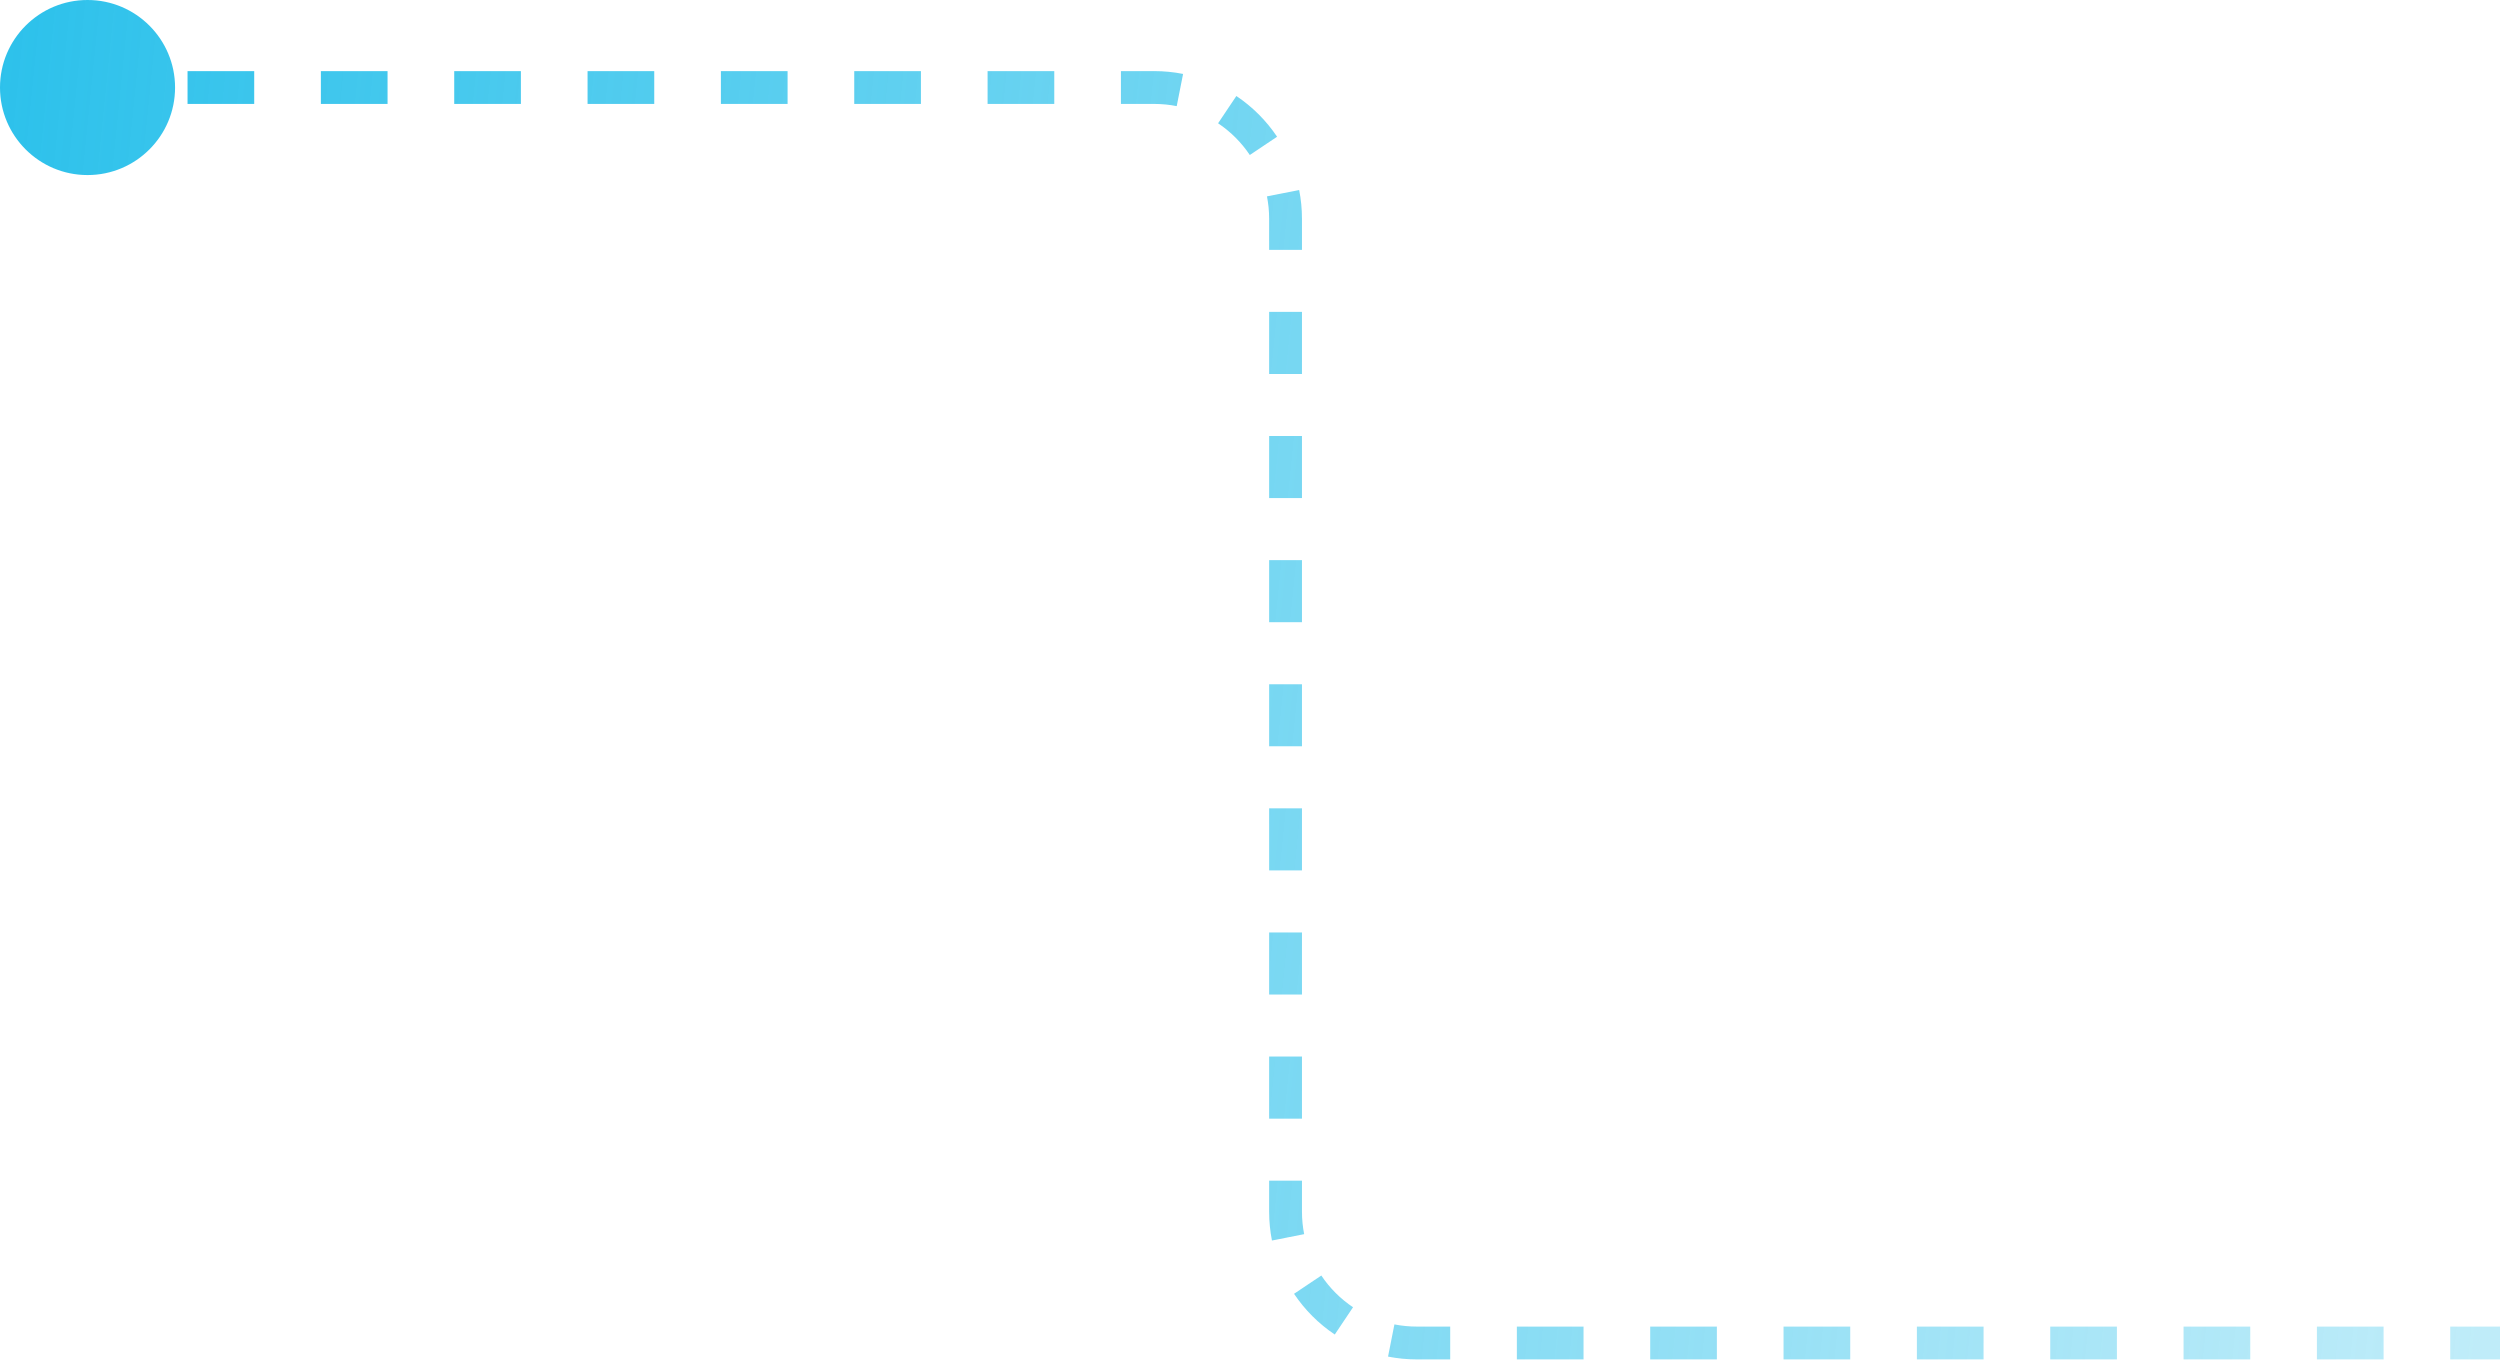
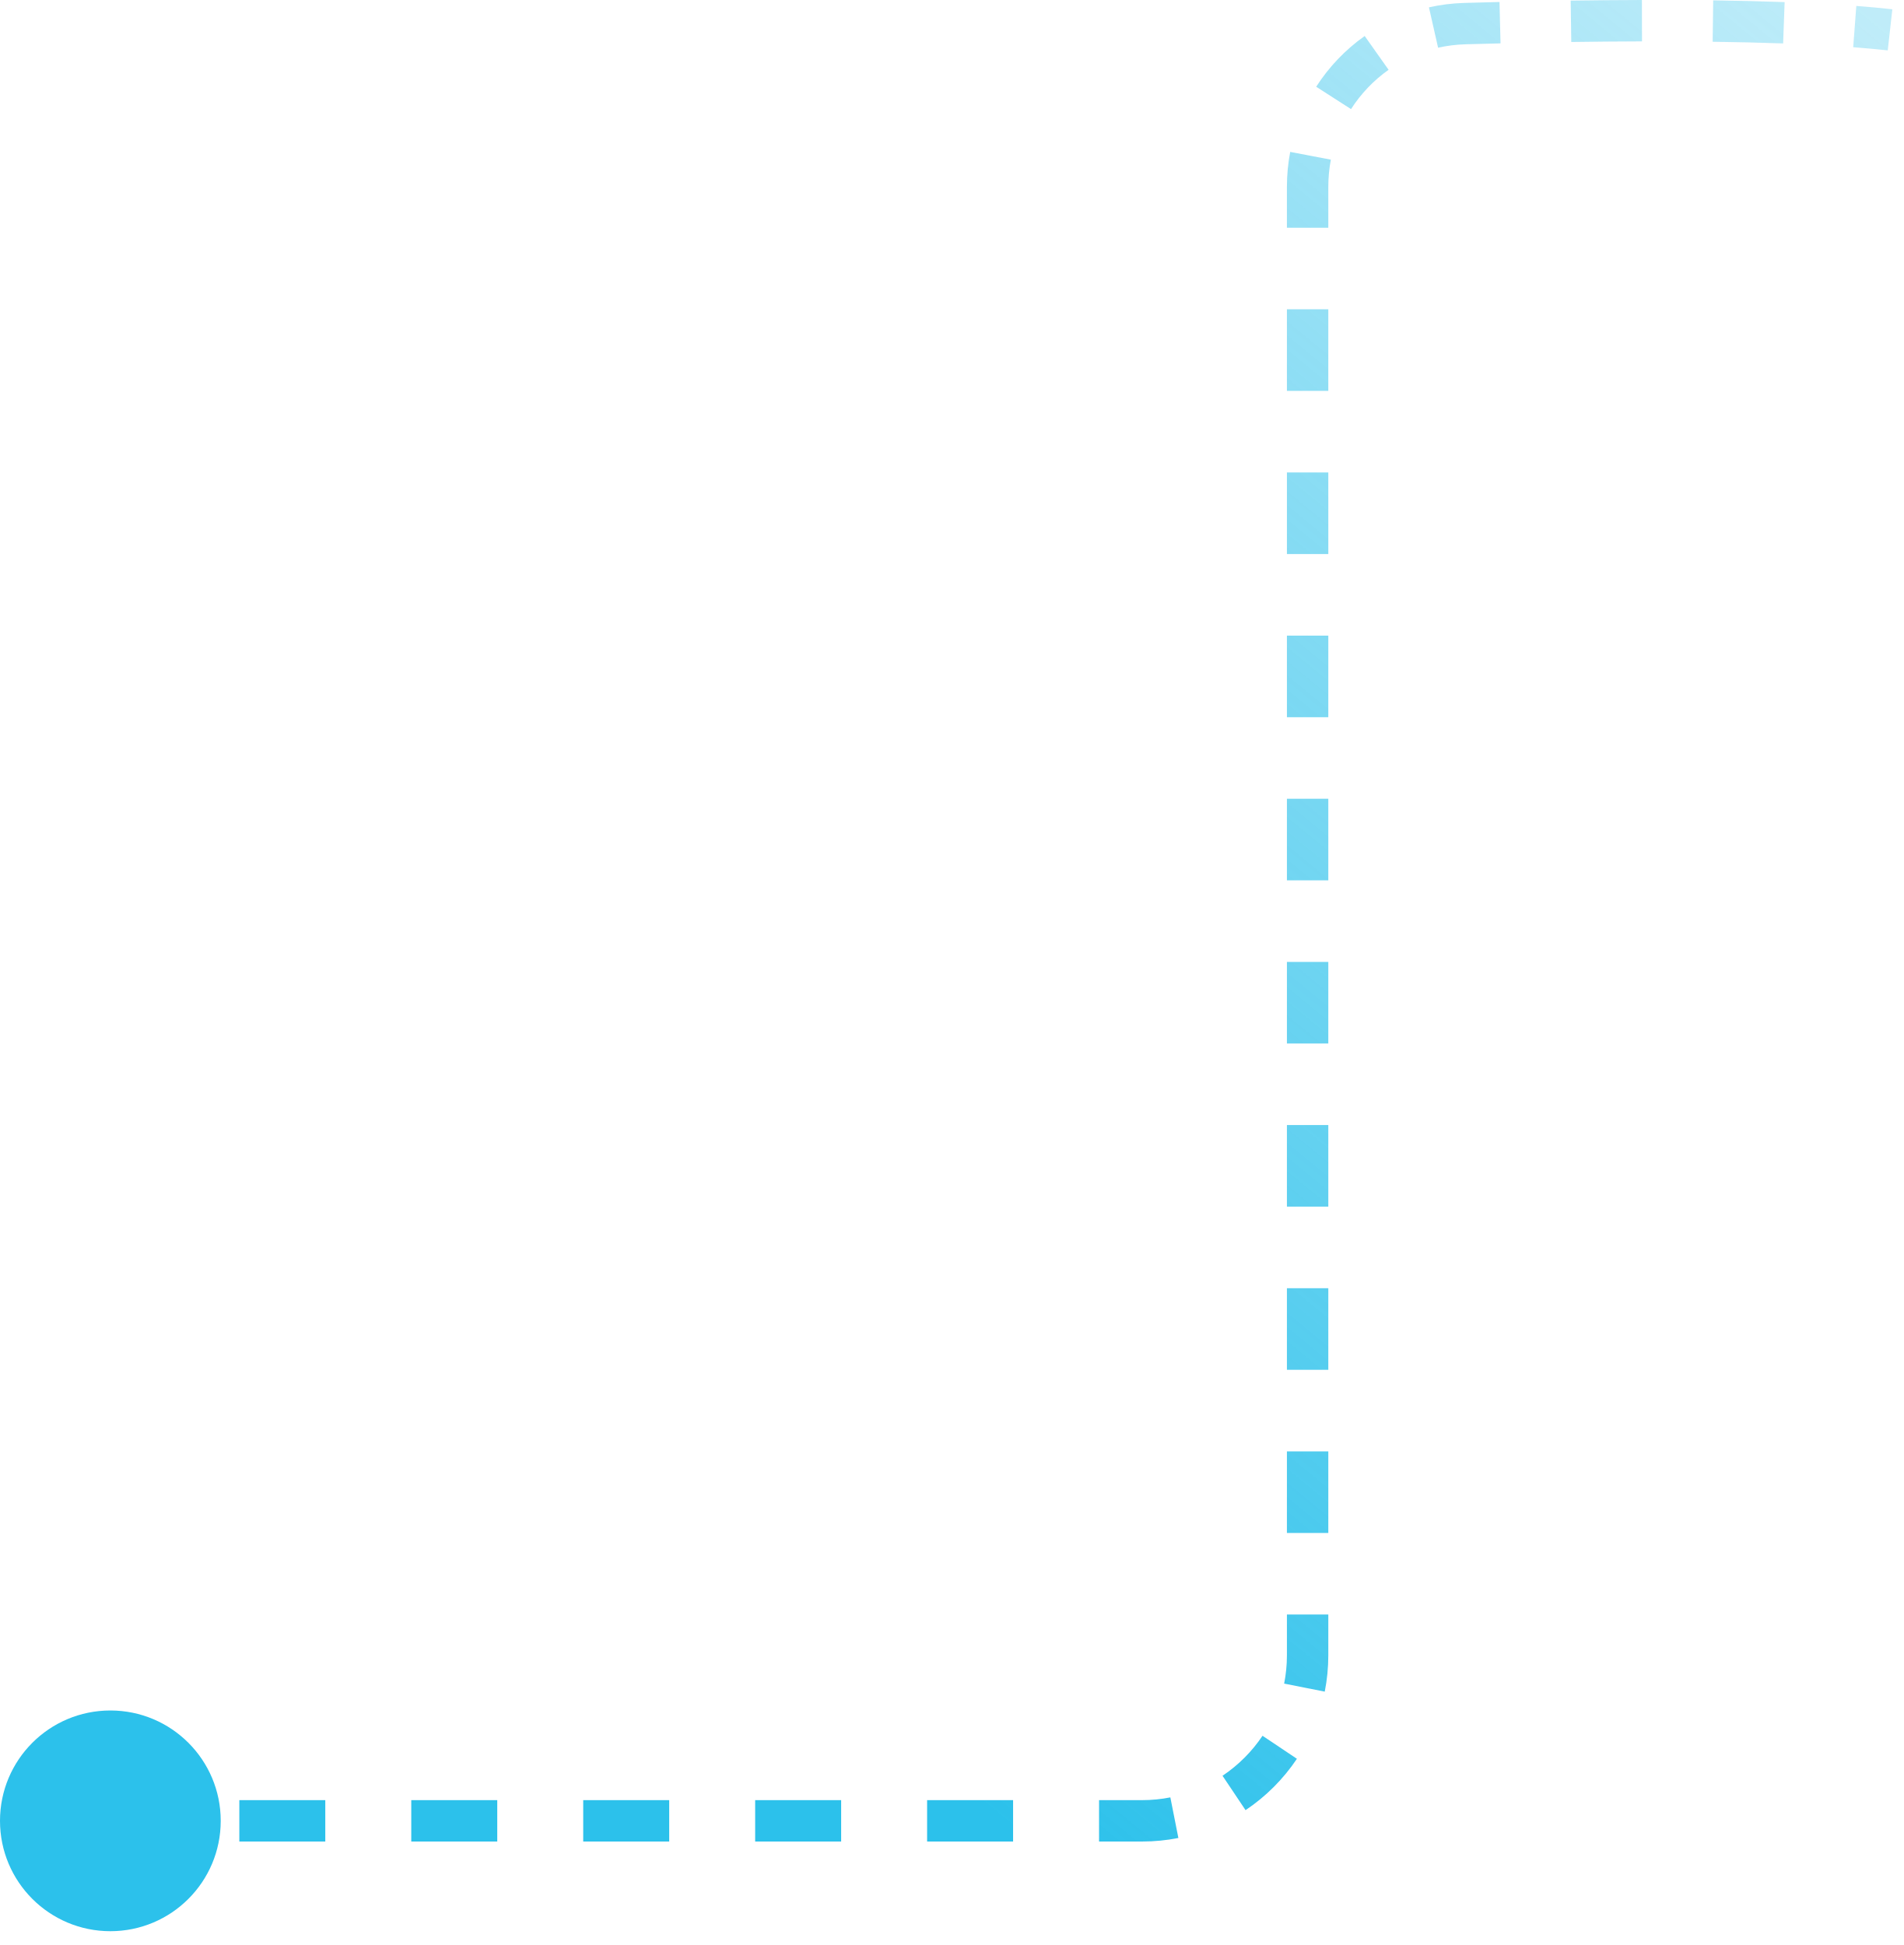
- <svg xmlns="http://www.w3.org/2000/svg" preserveAspectRatio="none" width="100%" height="100%" overflow="visible" style="display: block;" viewBox="0 0 152.333 82.833" fill="none">
-   <path id="Vector 1194233971" d="M0 5.333C0 8.279 2.388 10.667 5.333 10.667C8.279 10.667 10.667 8.279 10.667 5.333C10.667 2.388 8.279 0 5.333 0C2.388 0 0 2.388 0 5.333ZM151.333 82.833H152.333V80.833H151.333V81.833V82.833ZM5.333 5.333V6.333H7.365V5.333V4.333H5.333V5.333ZM11.427 5.333V6.333H15.49V5.333V4.333H11.427V5.333ZM19.552 5.333V6.333H23.615V5.333V4.333H19.552V5.333ZM27.677 5.333V6.333H31.74V5.333V4.333H27.677V5.333ZM35.802 5.333V6.333H39.865V5.333V4.333H35.802V5.333ZM43.927 5.333V6.333H47.99V5.333V4.333H43.927V5.333ZM52.052 5.333V6.333H56.115V5.333V4.333H52.052V5.333ZM60.177 5.333V6.333H64.24V5.333V4.333H60.177V5.333ZM68.302 5.333V6.333H70.333V5.333V4.333H68.302V5.333ZM70.333 5.333V6.333C70.802 6.333 71.259 6.379 71.701 6.467L71.895 5.486L72.089 4.505C71.52 4.392 70.933 4.333 70.333 4.333V5.333ZM74.778 6.681L74.222 7.512C74.986 8.023 75.644 8.681 76.155 9.445L76.986 8.888L77.817 8.332C77.16 7.351 76.316 6.507 75.335 5.85L74.778 6.681ZM78.181 11.772L77.2 11.966C77.287 12.408 77.333 12.865 77.333 13.333H78.333H79.333C79.333 12.733 79.275 12.146 79.162 11.578L78.181 11.772ZM78.333 13.333H77.333V15.224H78.333H79.333V13.333H78.333ZM78.333 19.005H77.333V22.787H78.333H79.333V19.005H78.333ZM78.333 26.568H77.333V30.349H78.333H79.333V26.568H78.333ZM78.333 34.13H77.333V37.911H78.333H79.333V34.13H78.333ZM78.333 41.693H77.333V45.474H78.333H79.333V41.693H78.333ZM78.333 49.255H77.333V53.036H78.333H79.333V49.255H78.333ZM78.333 56.818H77.333V60.599H78.333H79.333V56.818H78.333ZM78.333 64.38H77.333V68.162H78.333H79.333V64.38H78.333ZM78.333 71.943H77.333V73.833H78.333H79.333V71.943H78.333ZM78.333 73.833H77.333C77.333 74.433 77.392 75.02 77.505 75.589L78.486 75.395L79.467 75.201C79.379 74.759 79.333 74.302 79.333 73.833H78.333ZM79.681 78.278L78.85 78.835C79.507 79.816 80.351 80.66 81.332 81.317L81.888 80.486L82.445 79.655C81.681 79.144 81.023 78.486 80.512 77.722L79.681 78.278ZM84.772 81.681L84.578 82.662C85.147 82.775 85.734 82.833 86.333 82.833V81.833V80.833C85.865 80.833 85.407 80.787 84.966 80.7L84.772 81.681ZM86.333 81.833V82.833H88.365V81.833V80.833H86.333V81.833ZM92.427 81.833V82.833H96.49V81.833V80.833H92.427V81.833ZM100.552 81.833V82.833H104.615V81.833V80.833H100.552V81.833ZM108.677 81.833V82.833H112.74V81.833V80.833H108.677V81.833ZM116.802 81.833V82.833H120.865V81.833V80.833H116.802V81.833ZM124.927 81.833V82.833H128.99V81.833V80.833H124.927V81.833ZM133.052 81.833V82.833H137.115V81.833V80.833H133.052V81.833ZM141.177 81.833V82.833H145.24V81.833V80.833H141.177V81.833ZM149.302 81.833V82.833H151.333V81.833V80.833H149.302V81.833Z" fill="url(#paint0_linear_0_5)" />
+ <svg xmlns="http://www.w3.org/2000/svg" width="92" height="94" viewBox="0 0 92 94" fill="none">
+   <path d="M-0 87.999C-0 90.945 2.387 93.333 5.333 93.333C8.279 93.333 10.666 90.945 10.666 87.999C10.666 85.054 8.279 82.666 5.333 82.666C2.387 82.666 -0 85.054 -0 87.999ZM5.333 87.999V88.999H7.41V87.999V86.999H5.333V87.999ZM11.565 87.999V88.999H15.719V87.999V86.999H11.565V87.999ZM19.874 87.999V88.999H24.029V87.999V86.999H19.874V87.999ZM28.183 87.999V88.999H32.338V87.999V86.999H28.183V87.999ZM36.492 87.999V88.999H40.647V87.999V86.999H36.492V87.999ZM44.801 87.999V88.999H48.956V87.999V86.999H44.801V87.999ZM53.11 87.999V88.999H55.188V87.999V86.999H53.11V87.999ZM55.188 87.999V88.999C55.787 88.999 56.374 88.941 56.943 88.828L56.749 87.847L56.555 86.866C56.113 86.953 55.656 86.999 55.188 86.999V87.999ZM59.633 86.652L60.189 87.483C61.17 86.826 62.014 85.982 62.671 85.001L61.84 84.444L61.009 83.888C60.498 84.652 59.84 85.31 59.076 85.821L59.633 86.652ZM63.035 81.561L64.016 81.755C64.129 81.186 64.188 80.599 64.188 79.999H63.188H62.188C62.188 80.468 62.142 80.925 62.054 81.367L63.035 81.561ZM63.188 79.999H64.188V78.028H63.188H62.188V79.999H63.188ZM63.188 74.086H64.188V70.143H63.188H62.188V74.086H63.188ZM63.188 66.201H64.188V62.258H63.188H62.188V66.201H63.188ZM63.188 58.316H64.188V54.373H63.188H62.188V58.316H63.188ZM63.188 50.431H64.188V46.488H63.188H62.188V50.431H63.188ZM63.188 42.546H64.188V38.603H63.188H62.188V42.546H63.188ZM63.188 34.661H64.188V30.718H63.188H62.188V34.661H63.188ZM63.188 26.776H64.188V22.833H63.188H62.188V26.776H63.188ZM63.188 18.891H64.188V14.948H63.188H62.188V18.891H63.188ZM63.188 11.006H64.188V9.034H63.188H62.188V11.006H63.188ZM63.188 9.034H64.188C64.188 8.583 64.23 8.142 64.311 7.716L63.329 7.529L62.347 7.341C62.242 7.891 62.188 8.457 62.188 9.034H63.188ZM64.444 4.733L65.286 5.273C65.764 4.527 66.381 3.881 67.101 3.373L66.523 2.556L65.946 1.74C65.015 2.398 64.219 3.232 63.602 4.192L64.444 4.733ZM69.272 1.331L69.493 2.306C69.914 2.211 70.351 2.154 70.801 2.141L70.772 1.142L70.743 0.142C70.163 0.159 69.597 0.232 69.051 0.355L69.272 1.331ZM70.772 1.142L70.801 2.141C71.36 2.125 71.931 2.11 72.51 2.096L72.485 1.096L72.461 0.096C71.879 0.11 71.305 0.126 70.743 0.142L70.772 1.142ZM75.915 1.029L75.929 2.029C77.064 2.013 78.21 2.003 79.347 2L79.344 1L79.342 5.33462e-05C78.197 0.003 77.043 0.013 75.9 0.029L75.915 1.029ZM82.774 1.018L82.761 2.018C83.938 2.033 85.08 2.06 86.166 2.099L86.203 1.1L86.239 0.101C85.135 0.061 83.977 0.034 82.787 0.018L82.774 1.018ZM89.628 1.284L89.552 2.282C90.147 2.327 90.706 2.378 91.222 2.435L91.333 1.441L91.444 0.448C90.9 0.387 90.317 0.334 89.703 0.287L89.628 1.284Z" fill="url(#paint0_linear_783_1324_tr)" />
  <defs>
-     <linearGradient id="paint0_linear_0_5" x1="151.333" y1="82.333" x2="-7.326" y2="66.304" gradientUnits="userSpaceOnUse">
+     <linearGradient id="paint0_linear_783_1324_tr" x1="91.724" y1="1.442" x2="31.794" y2="74.418" gradientUnits="userSpaceOnUse">
      <stop stop-color="#2CC1EB" stop-opacity="0.3" />
      <stop offset="1" stop-color="#2CC1EB" />
    </linearGradient>
  </defs>
</svg>
